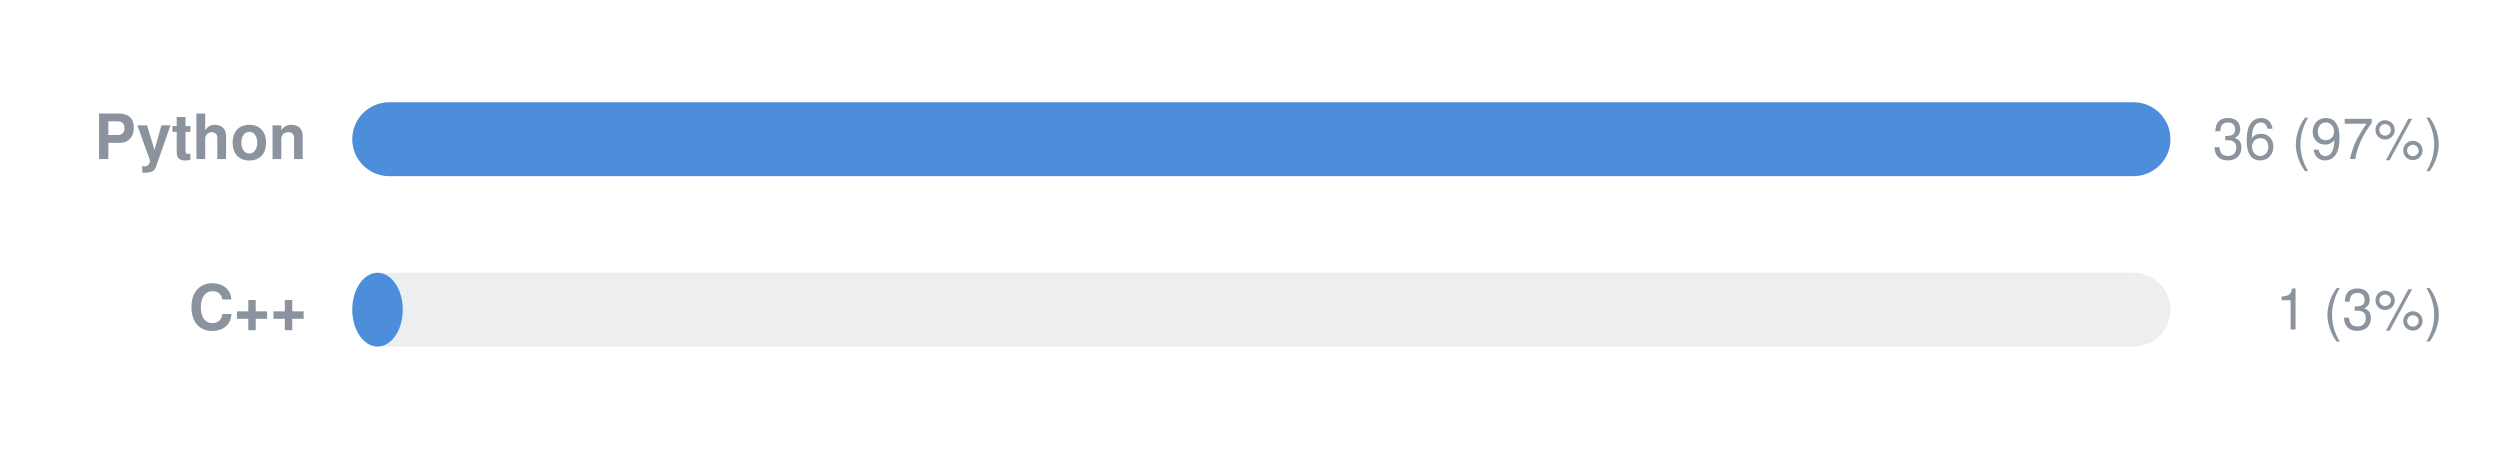
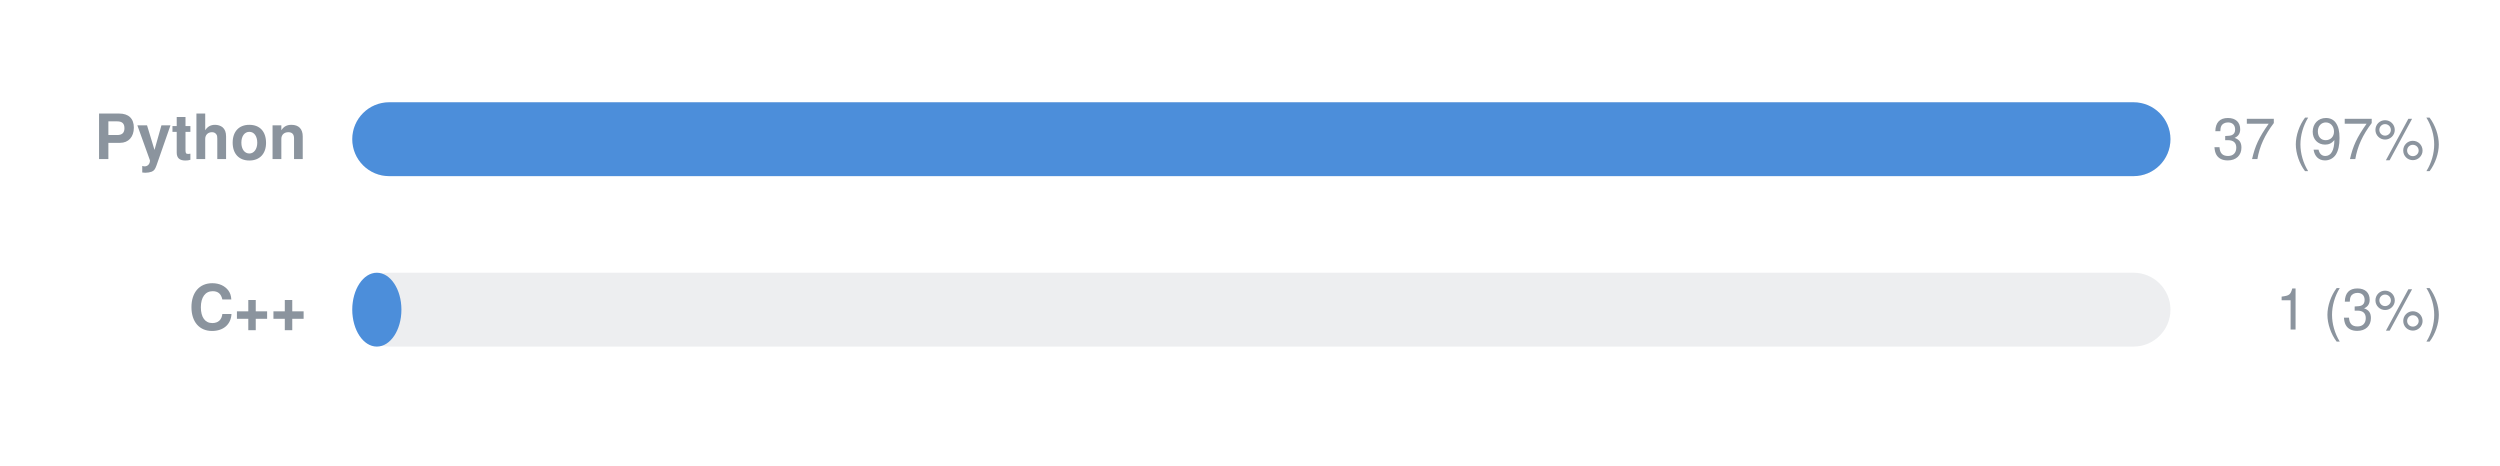
<svg xmlns="http://www.w3.org/2000/svg" viewBox="0 0 440 82" width="440" height="82" role="img" font-family="system-ui, -apple-system, Segoe UI, Helvetica, Arial, sans-serif">
  <text x="54" y="28" font-size="11" fill="#8b949e" text-anchor="end" font-weight="600" opacity="1">Python</text>
  <rect x="62" y="18" width="320" height="13" rx="6.5" fill="#8b949e" opacity="0.16" />
  <rect x="62" y="18" width="320" height="13" rx="6.5" fill="#4c8eda" opacity="1" />
-   <text x="430" y="28" font-size="10" fill="#8b949e" text-anchor="end" font-weight="normal" opacity="1">36 (97%)</text>
+   <text x="430" y="28" font-size="10" fill="#8b949e" text-anchor="end" font-weight="normal" opacity="1">37 (97%)</text>
  <text x="54" y="58" font-size="11" fill="#8b949e" text-anchor="end" font-weight="600" opacity="1">C++</text>
  <rect x="62" y="48" width="320" height="13" rx="6.5" fill="#8b949e" opacity="0.16" />
-   <rect x="62" y="48" width="8.89" height="13" rx="6.5" fill="#4c8eda" opacity="1" />
+   <rect x="62" y="48" width="8.65" height="13" rx="6.5" fill="#4c8eda" opacity="1" />
  <text x="430" y="58" font-size="10" fill="#8b949e" text-anchor="end" font-weight="normal" opacity="1">1 (3%)</text>
</svg>
